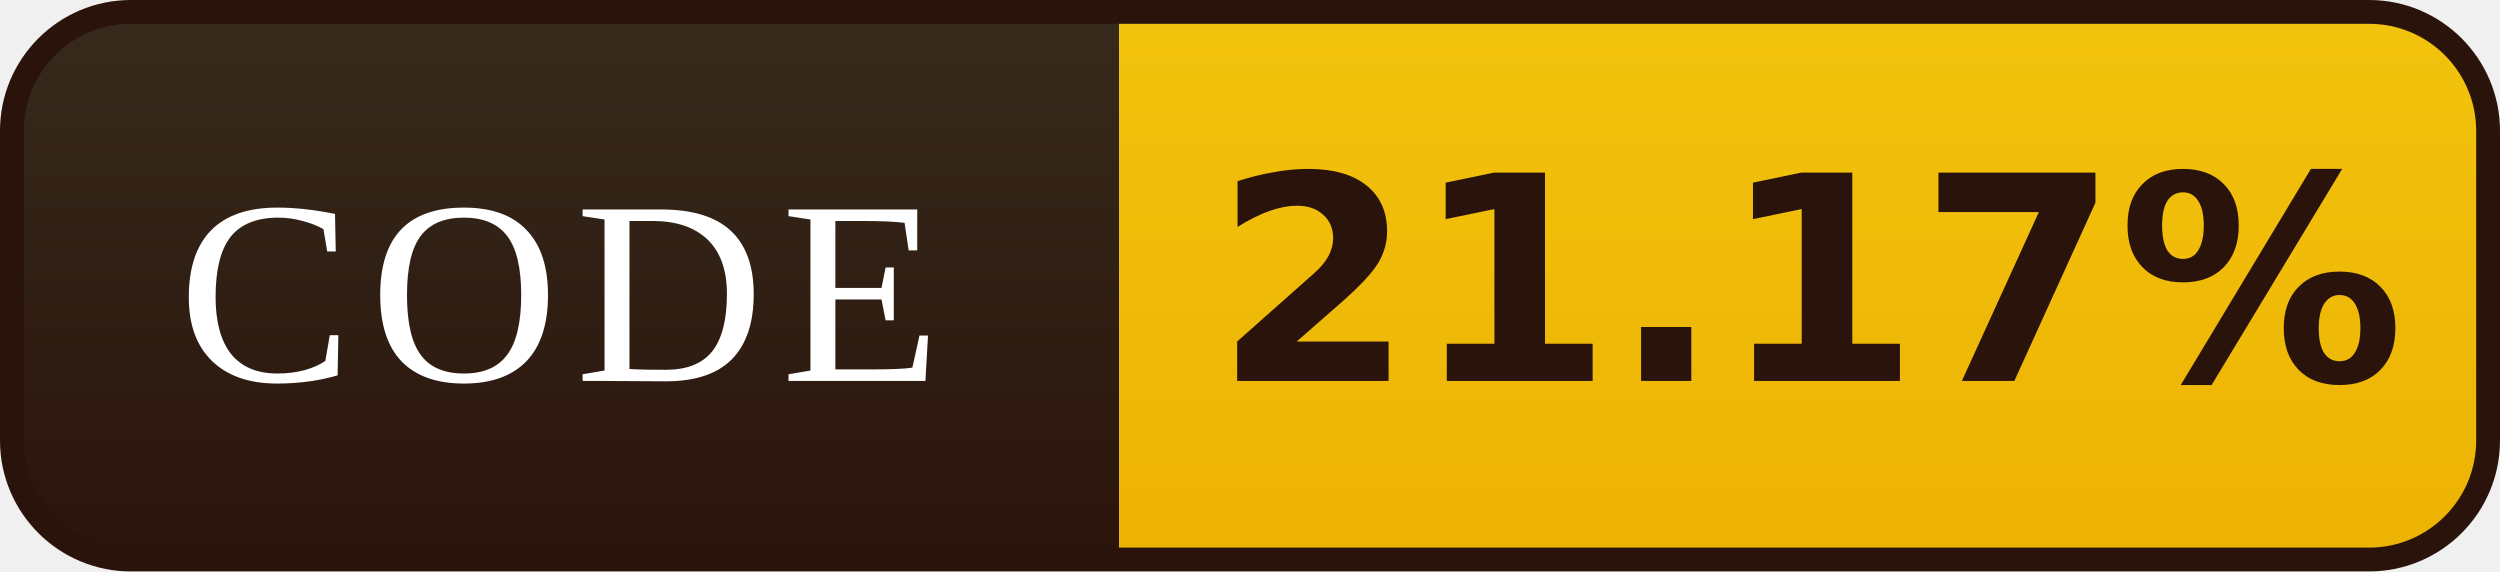
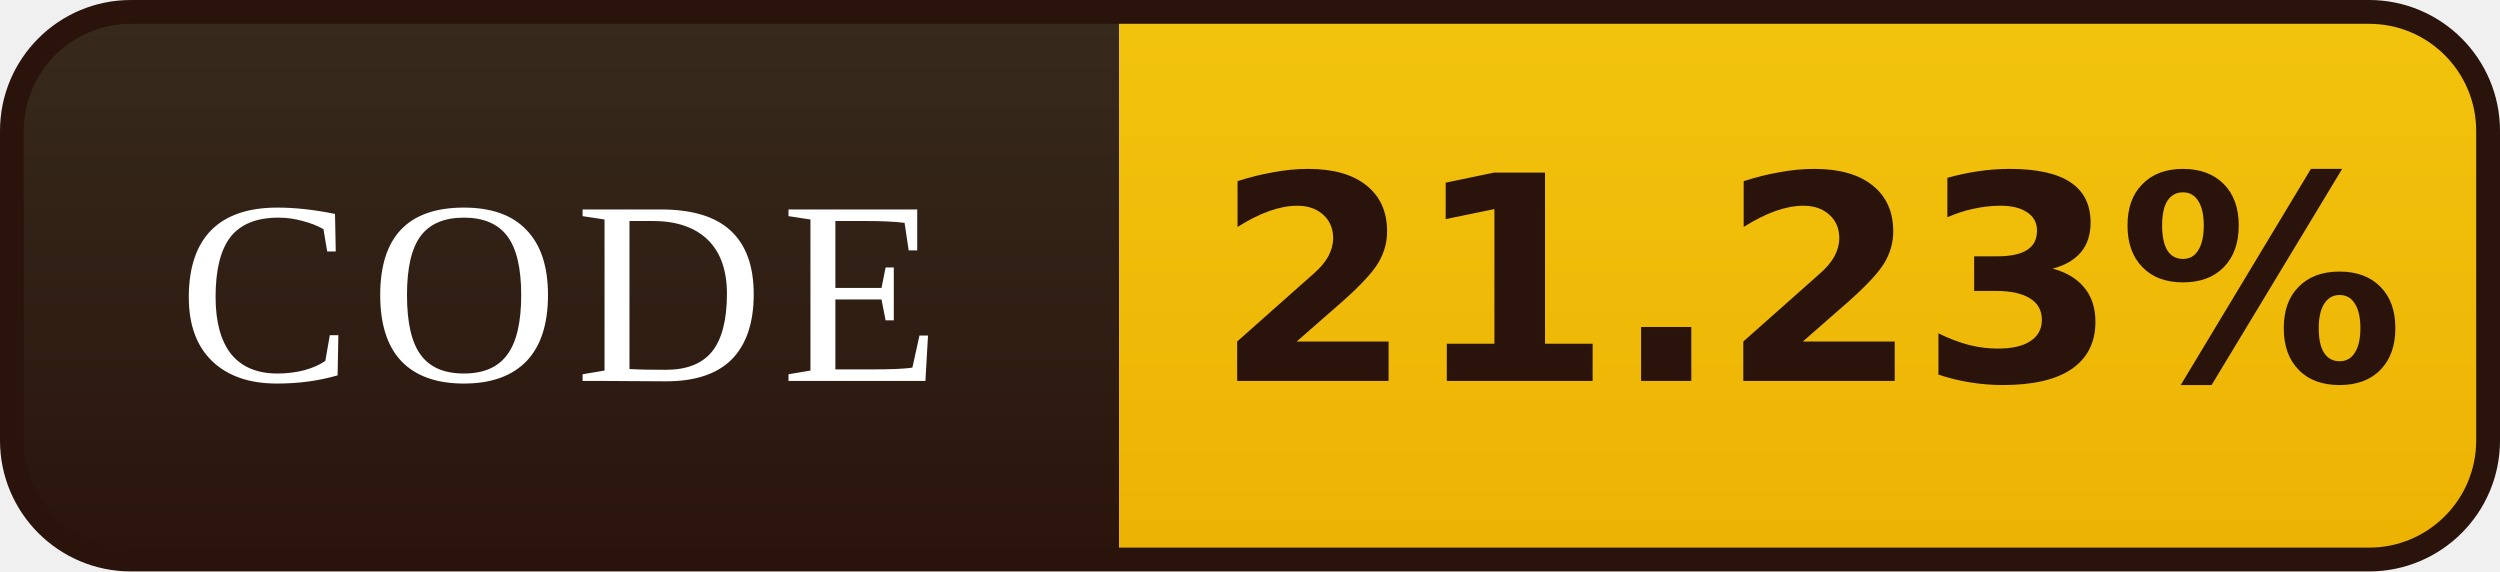
- <svg xmlns="http://www.w3.org/2000/svg" width="105" height="24" viewBox="0 0 105 24" role="img" aria-label="CODE: 21.17%">
+ <svg xmlns="http://www.w3.org/2000/svg" width="105" height="24" viewBox="0 0 105 24" role="img" aria-label="CODE: 21.23%">
  <defs>
    <linearGradient id="l" x1="0" y1="0" x2="0" y2="1">
      <stop offset="0" stop-color="#372B1D" />
      <stop offset="1" stop-color="#2A130B" />
    </linearGradient>
    <linearGradient id="v" x1="0" y1="0" x2="0" y2="1">
      <stop offset="0" stop-color="#F2C40E" />
      <stop offset="1" stop-color="#EDB202" />
    </linearGradient>
    <clipPath id="r">
      <rect x="0.5" y="0.5" width="104" height="23" rx="5" />
    </clipPath>
  </defs>
  <g clip-path="url(#r)">
    <rect width="47" height="24" fill="url(#l)" />
    <rect x="47" width="58" height="24" fill="url(#v)" />
  </g>
  <rect x="0.5" y="0.5" width="104" height="23" rx="5" fill="none" stroke="#2A130B" />
  <g font-family="Georgia,'Times New Roman',serif" font-size="11" letter-spacing="0.7" fill="#FFFFFF" text-anchor="middle">
    <text x="23.5" y="16">CODE</text>
  </g>
  <g font-family="Verdana,'DejaVu Sans',sans-serif" font-size="12" font-weight="bold" fill="#2A130B" text-anchor="middle">
-     <text x="76.0" y="16">21.17%</text>
+     <text x="76.0" y="16">21.23%</text>
  </g>
</svg>
